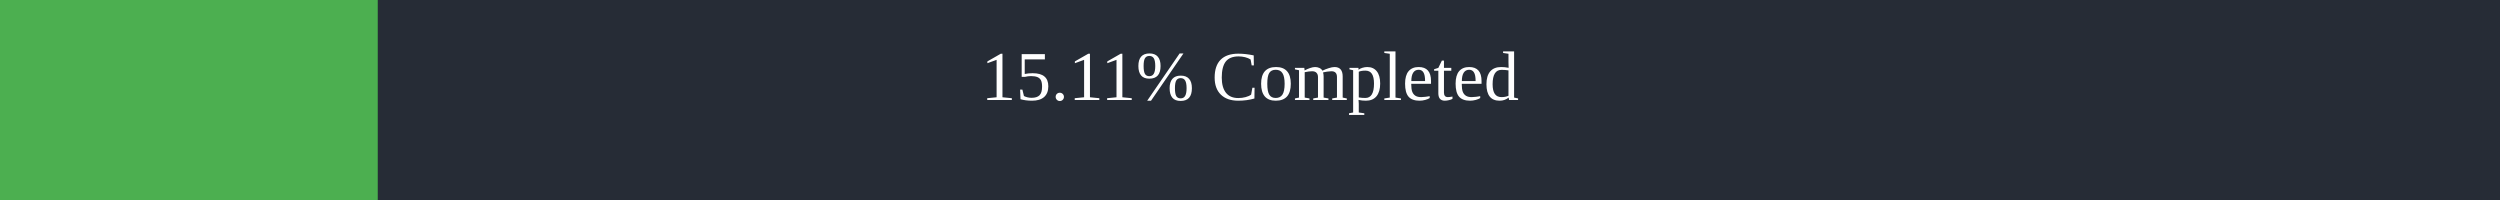
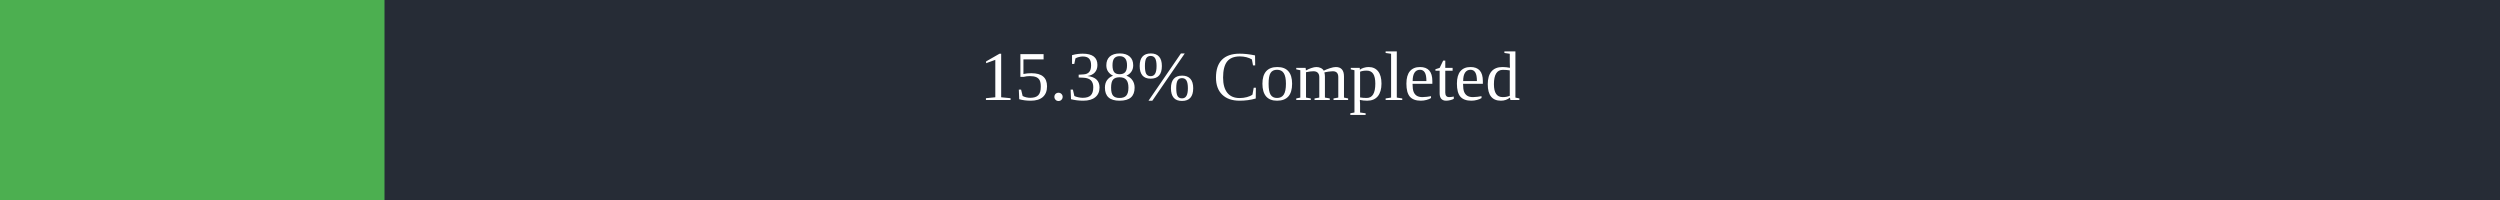
<svg xmlns="http://www.w3.org/2000/svg" width="500" height="40">
  <rect x="0" y="0" width="500" height="40" fill="#262C36" />
-   <rect x="0" y="0" width="75.55" height="40" fill="#4caf50" />
+   <rect x="0" y="0" width="76.9" height="40" fill="#4caf50" />
  <text x="250" y="20" text-anchor="middle" alignment-baseline="middle" font-size="14" fill="white">
-         15.11% Completed
+         15.38% Completed
      </text>
</svg>
